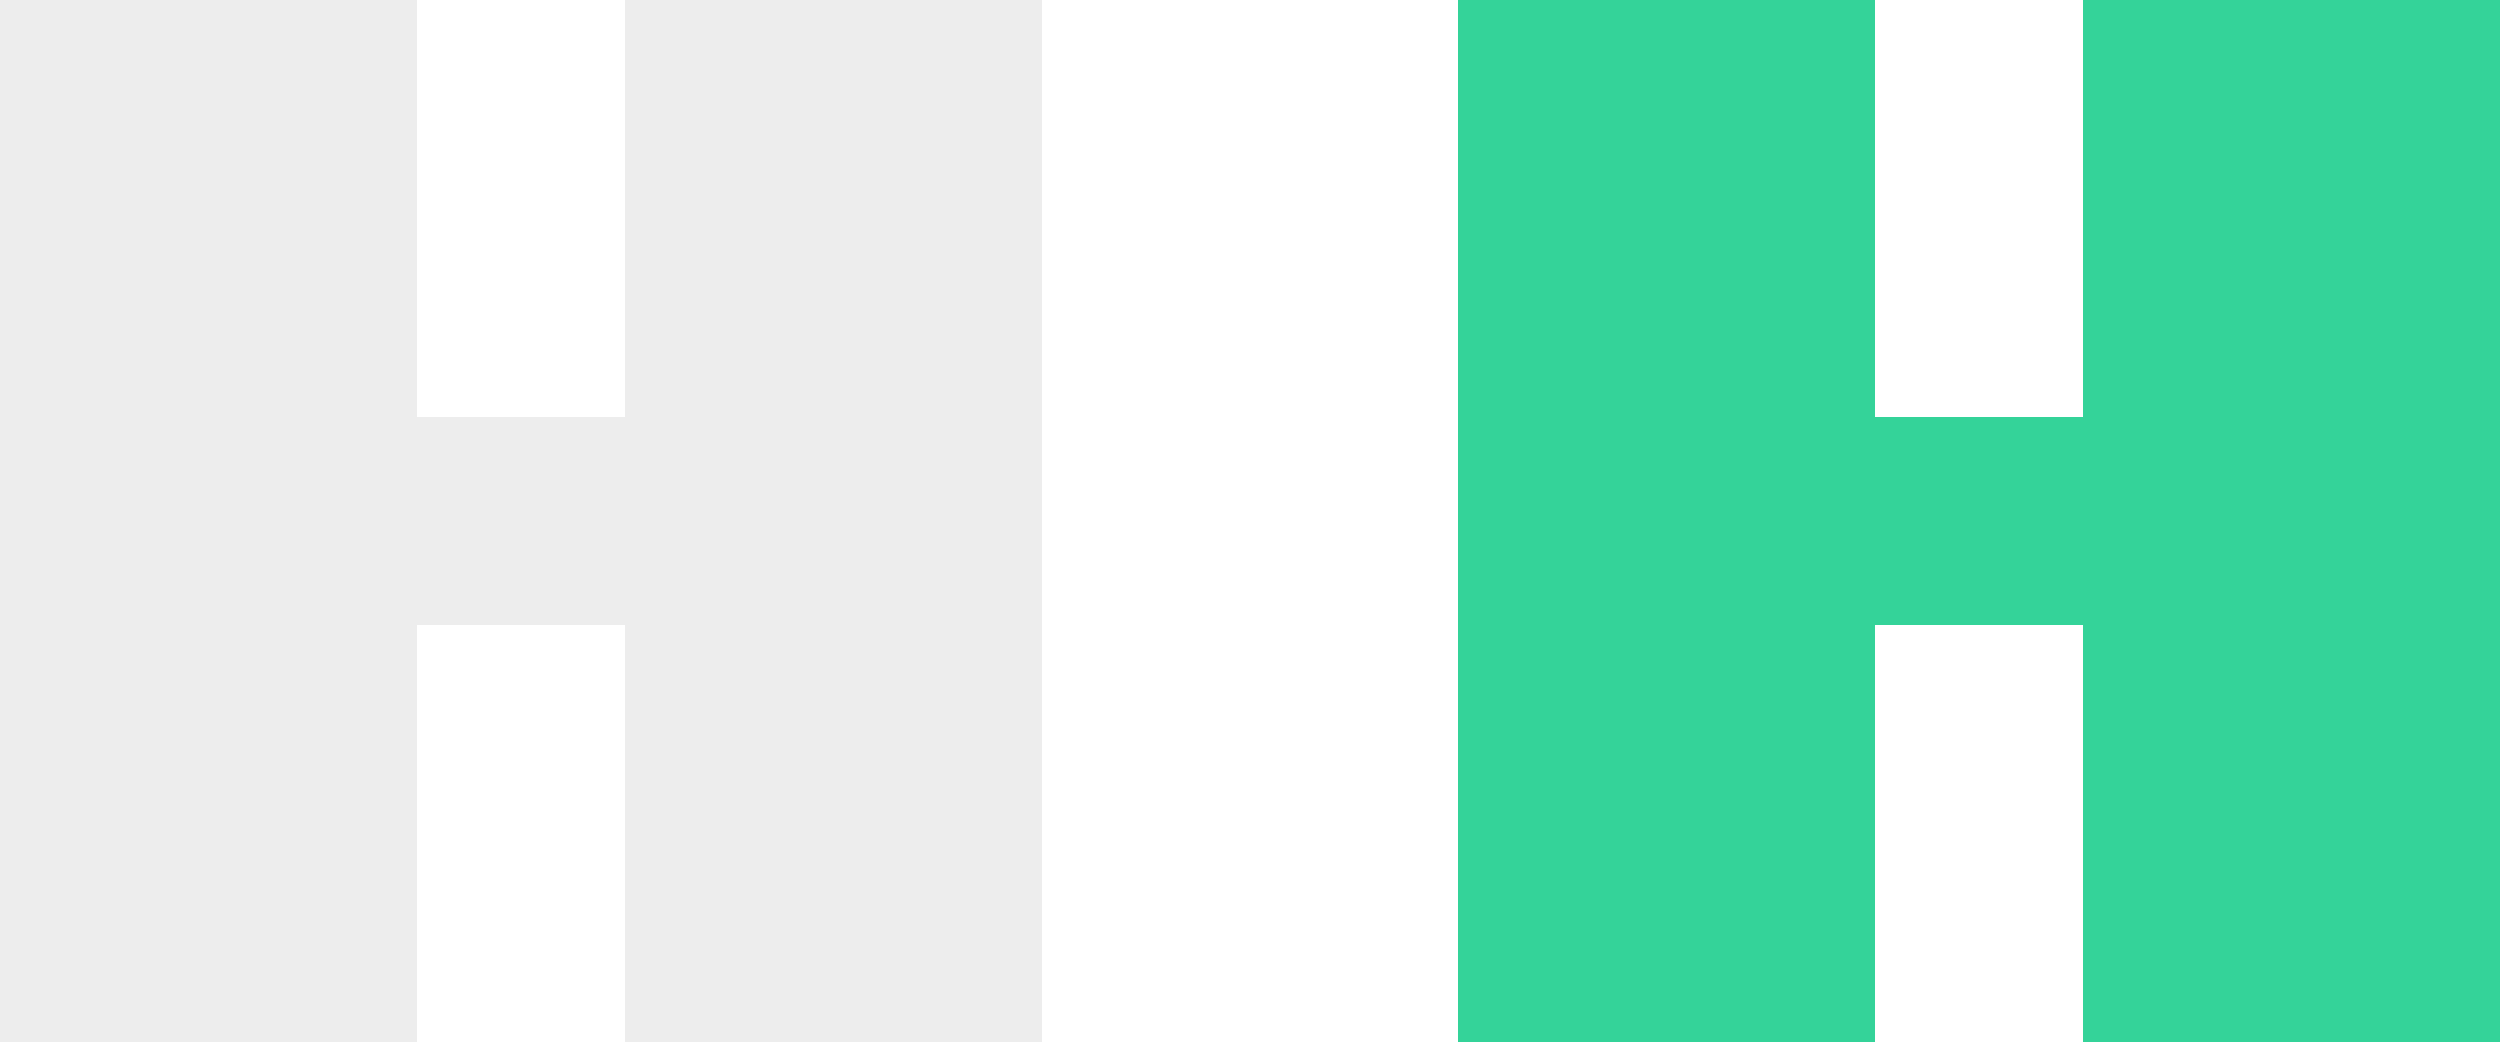
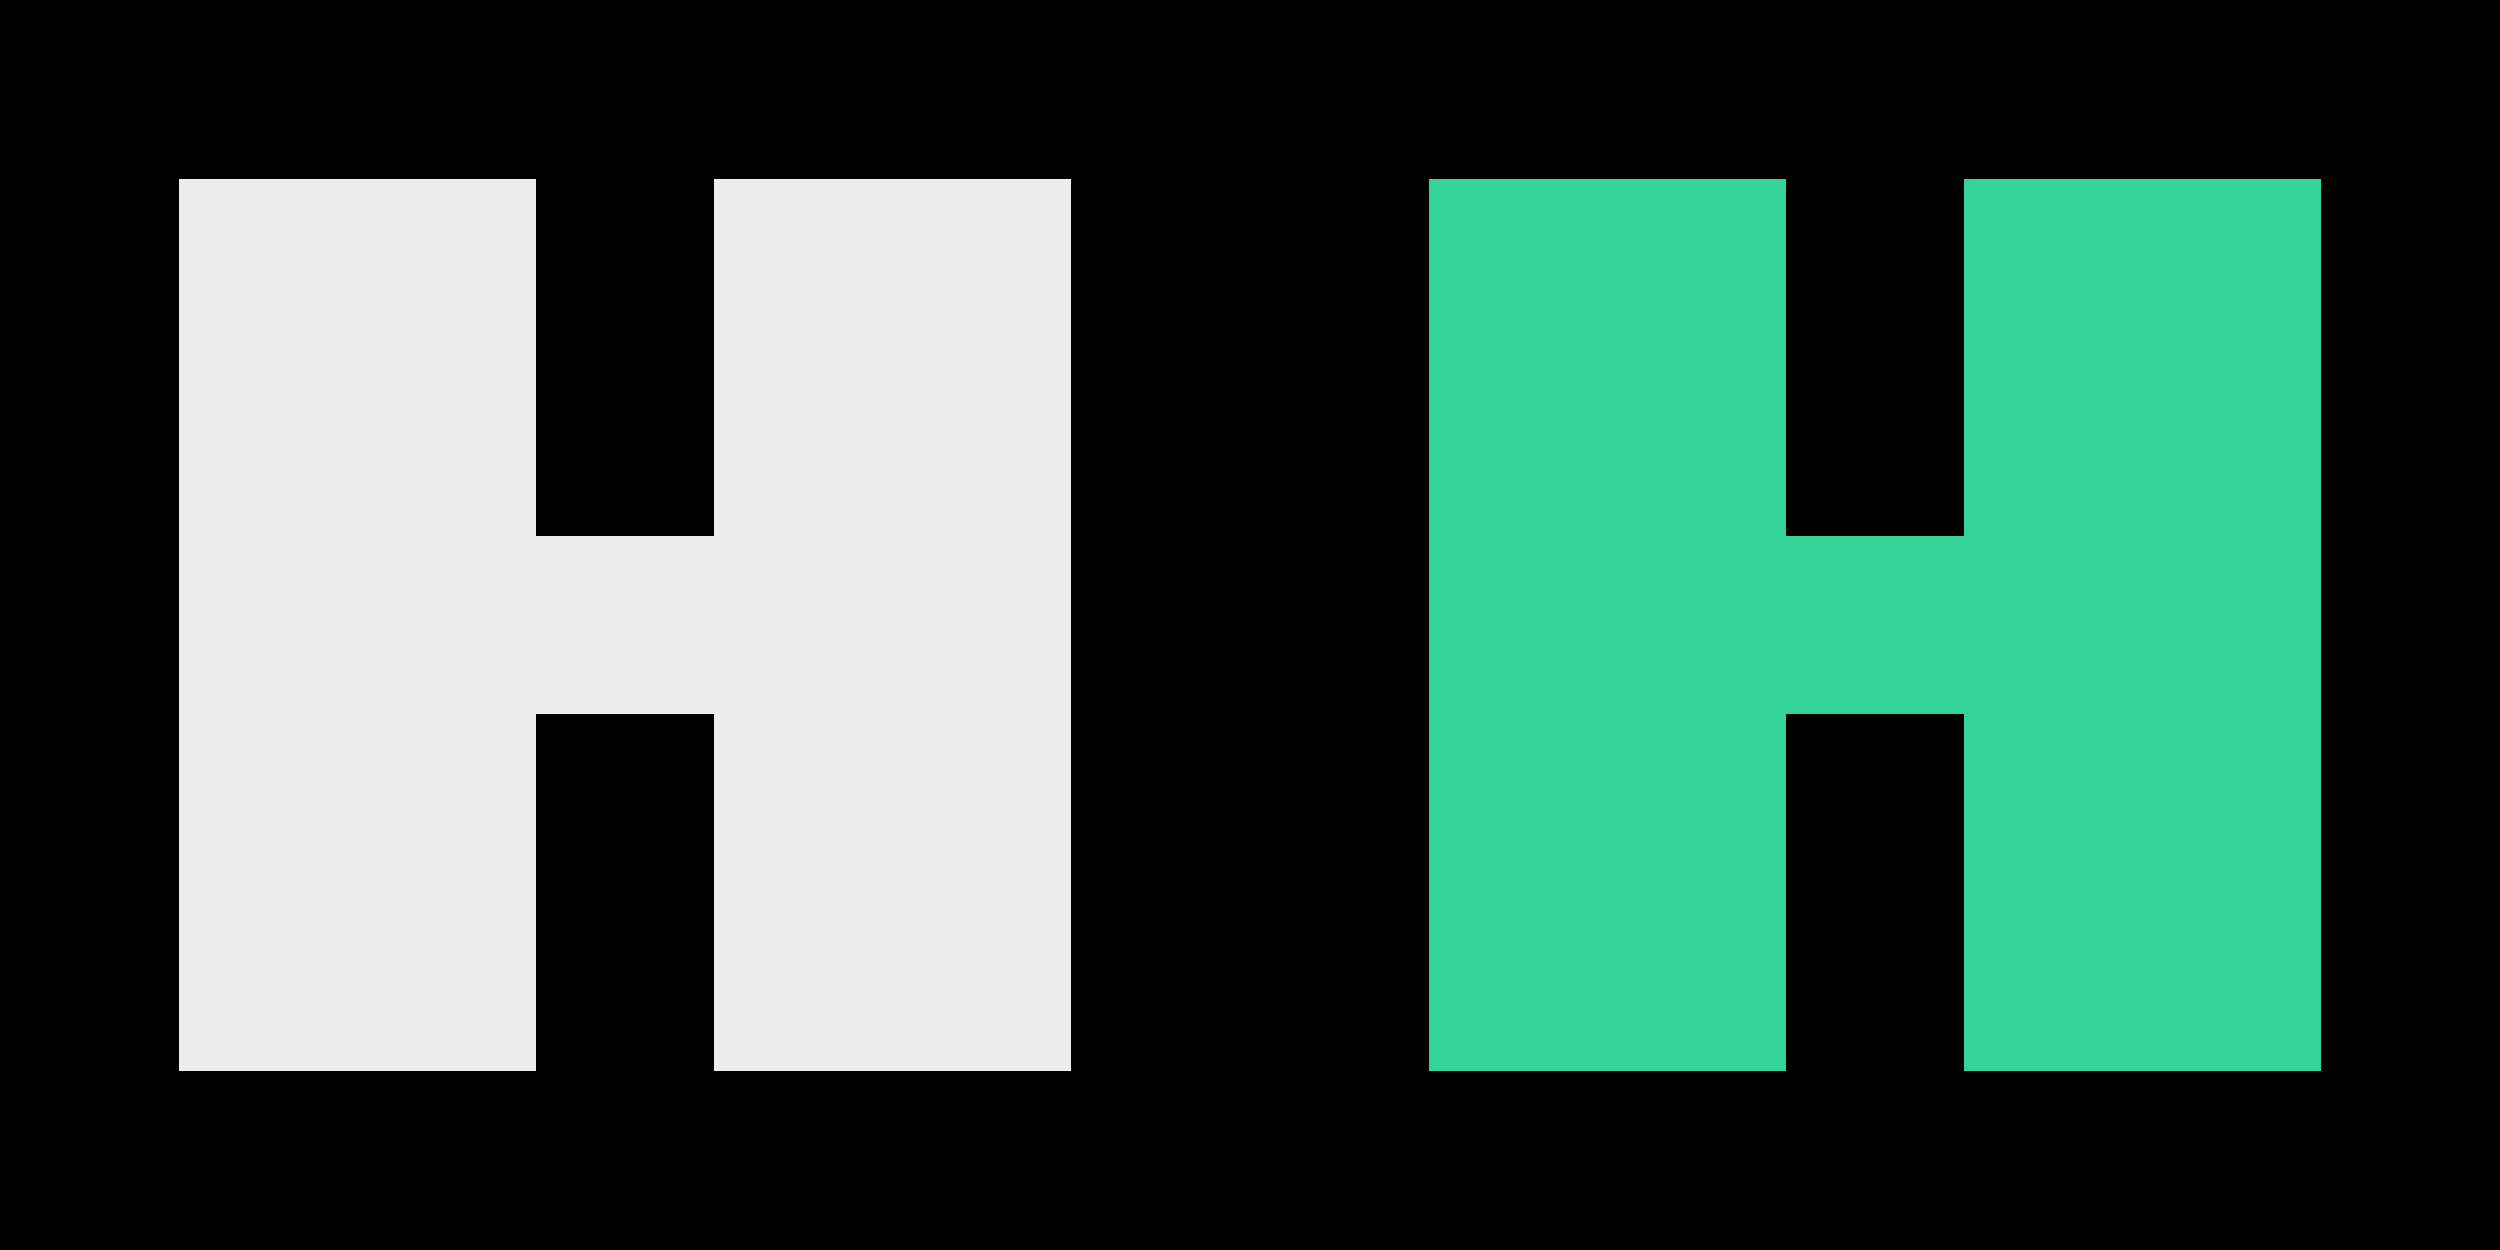
- <svg xmlns="http://www.w3.org/2000/svg" width="480" height="200" viewBox="0 0 12 5" shape-rendering="crispEdges">
+ <svg xmlns="http://www.w3.org/2000/svg" width="480" height="240" viewBox="0 0 14 7" shape-rendering="crispEdges">
+   <g fill="#000000">
+     <rect x="0" y="0" width="14" height="1" />
+     <rect x="0" y="1" width="1" height="5" />
+     <rect x="3" y="1" width="1" height="2" />
+     <rect x="6" y="1" width="2" height="5" />
+     <rect x="10" y="1" width="1" height="2" />
+     <rect x="13" y="1" width="1" height="5" />
+     <rect x="3" y="4" width="1" height="2" />
+     <rect x="10" y="4" width="1" height="2" />
+     <rect x="0" y="6" width="14" height="1" />
+   </g>
  <g fill="#ededed">
-     <rect x="0" y="0" width="2" height="2" />
-     <rect x="3" y="0" width="2" height="2" />
-     <rect x="0" y="2" width="5" height="1" />
-     <rect x="0" y="3" width="2" height="2" />
-     <rect x="3" y="3" width="2" height="2" />
+     <rect x="1" y="1" width="2" height="2" />
+     <rect x="4" y="1" width="2" height="2" />
+     <rect x="1" y="3" width="5" height="1" />
+     <rect x="1" y="4" width="2" height="2" />
+     <rect x="4" y="4" width="2" height="2" />
  </g>
  <g fill="#34d399">
-     <rect x="7" y="0" width="2" height="2" />
-     <rect x="10" y="0" width="2" height="2" />
-     <rect x="7" y="2" width="5" height="1" />
-     <rect x="7" y="3" width="2" height="2" />
-     <rect x="10" y="3" width="2" height="2" />
+     <rect x="8" y="1" width="2" height="2" />
+     <rect x="11" y="1" width="2" height="2" />
+     <rect x="8" y="3" width="5" height="1" />
+     <rect x="8" y="4" width="2" height="2" />
+     <rect x="11" y="4" width="2" height="2" />
  </g>
</svg>
